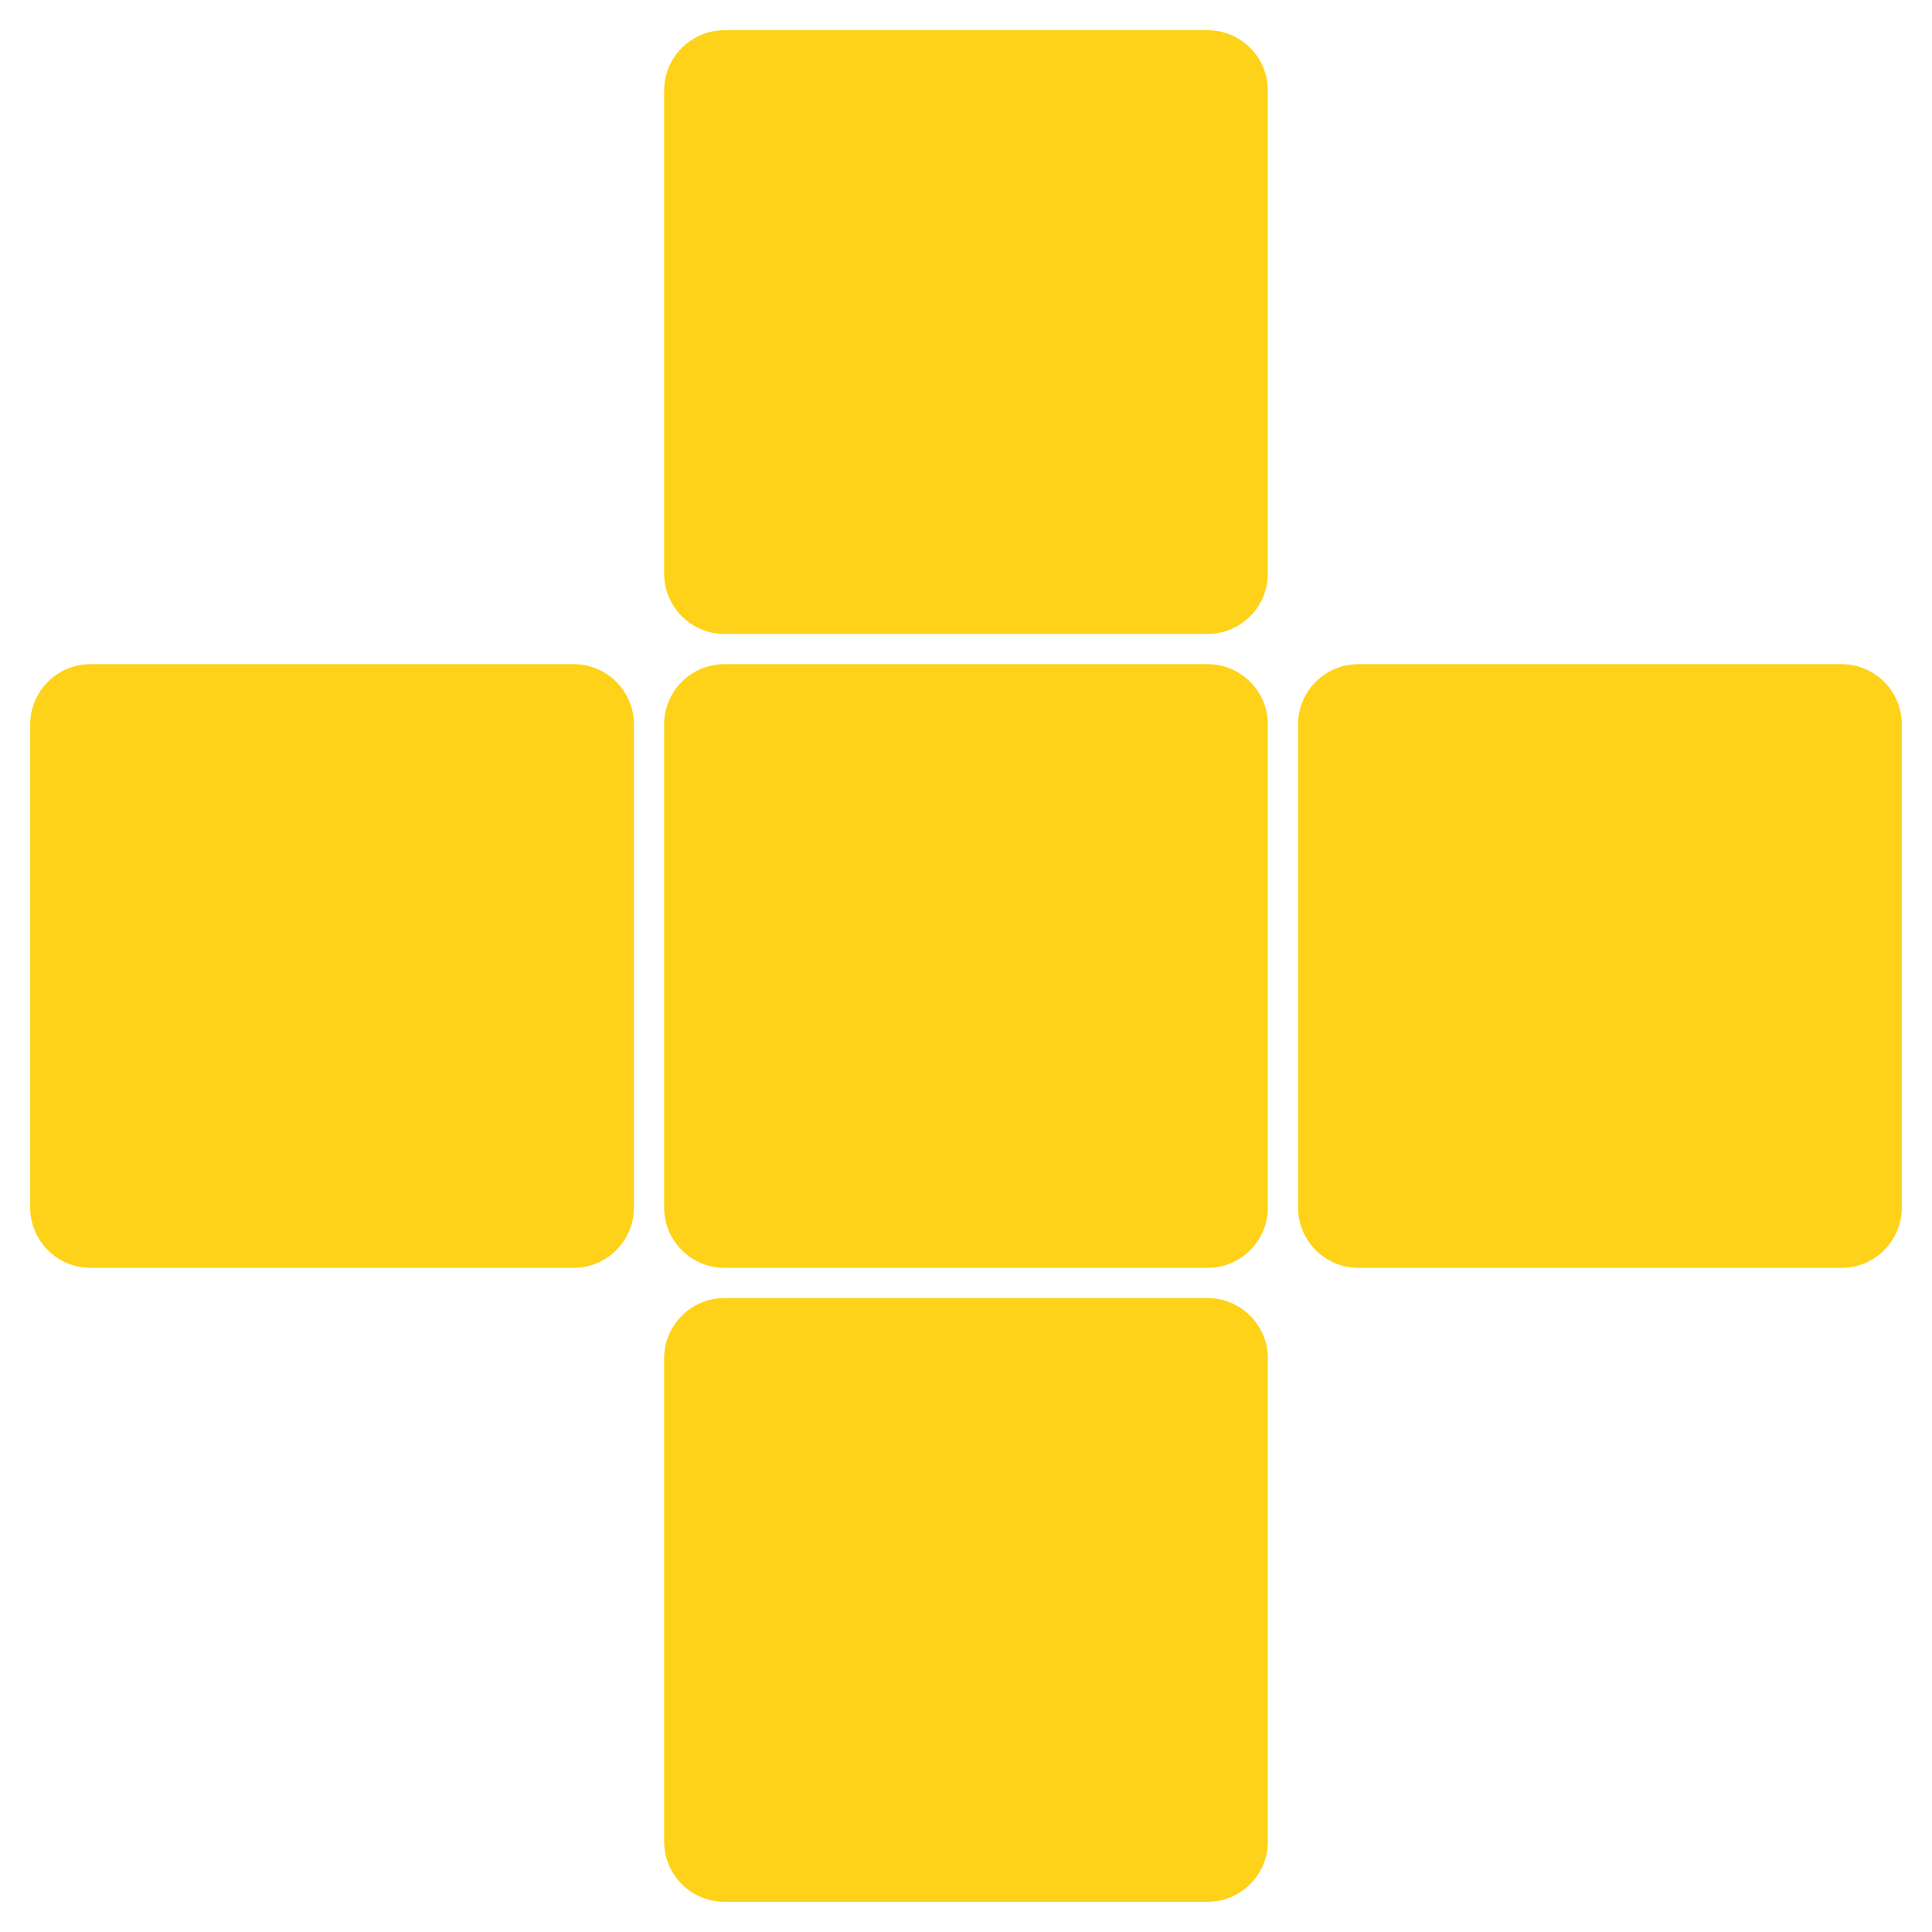
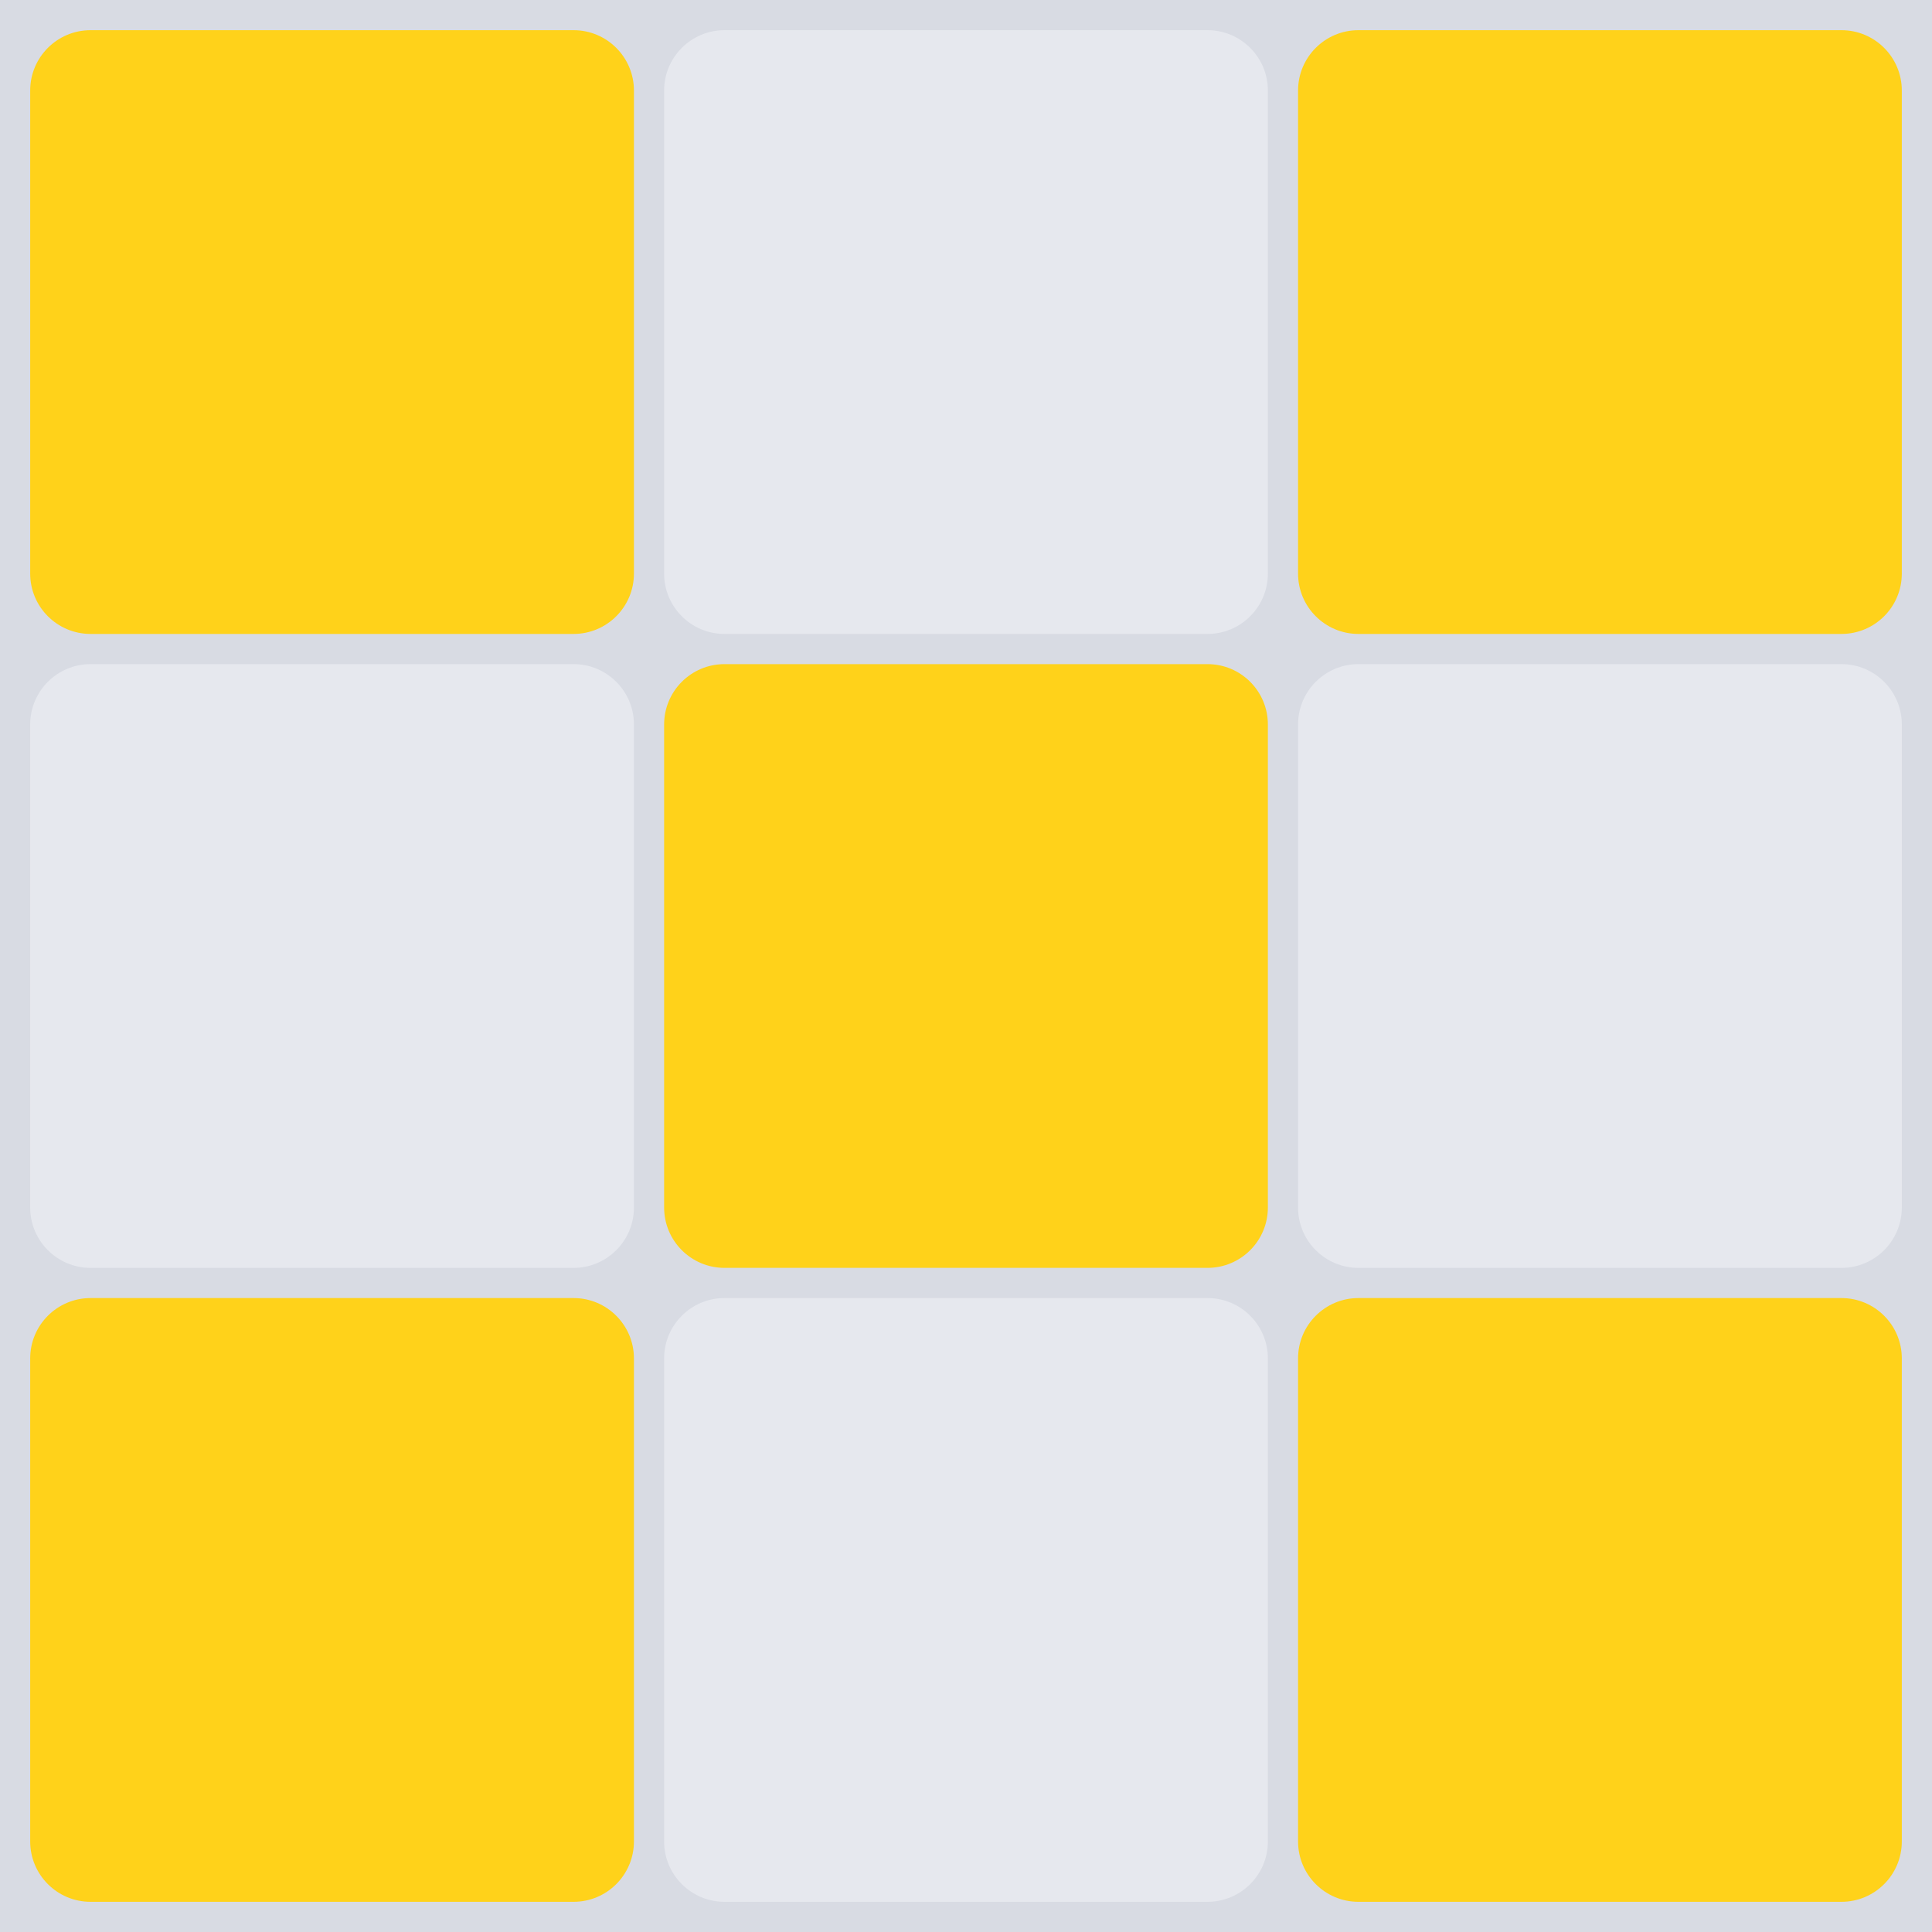
<svg xmlns="http://www.w3.org/2000/svg" viewBox="0 0 32 32">
-   <rect x="11" y="0.5" width="10" height="10" rx="1" fill="#ffd21a" />
-   <rect x="0.5" y="11" width="10" height="10" rx="1" fill="#ffd21a" />
+   <rect width="32" height="32" fill="#d8dbe3" />
+   <rect x="0.5" y="0.5" width="10" height="10" rx="1" fill="#ffd21a" />
+   <rect x="11" y="0.5" width="10" height="10" rx="1" fill="#e6e8ee" />
+   <rect x="21.5" y="0.5" width="10" height="10" rx="1" fill="#ffd21a" />
+   <rect x="0.5" y="11" width="10" height="10" rx="1" fill="#e6e8ee" />
  <rect x="11" y="11" width="10" height="10" rx="1" fill="#ffd21a" />
-   <rect x="21.5" y="11" width="10" height="10" rx="1" fill="#ffd21a" />
-   <rect x="11" y="21.5" width="10" height="10" rx="1" fill="#ffd21a" />
+   <rect x="21.5" y="11" width="10" height="10" rx="1" fill="#e6e8ee" />
+   <rect x="0.5" y="21.5" width="10" height="10" rx="1" fill="#ffd21a" />
+   <rect x="11" y="21.5" width="10" height="10" rx="1" fill="#e6e8ee" />
+   <rect x="21.5" y="21.5" width="10" height="10" rx="1" fill="#ffd21a" />
</svg>
